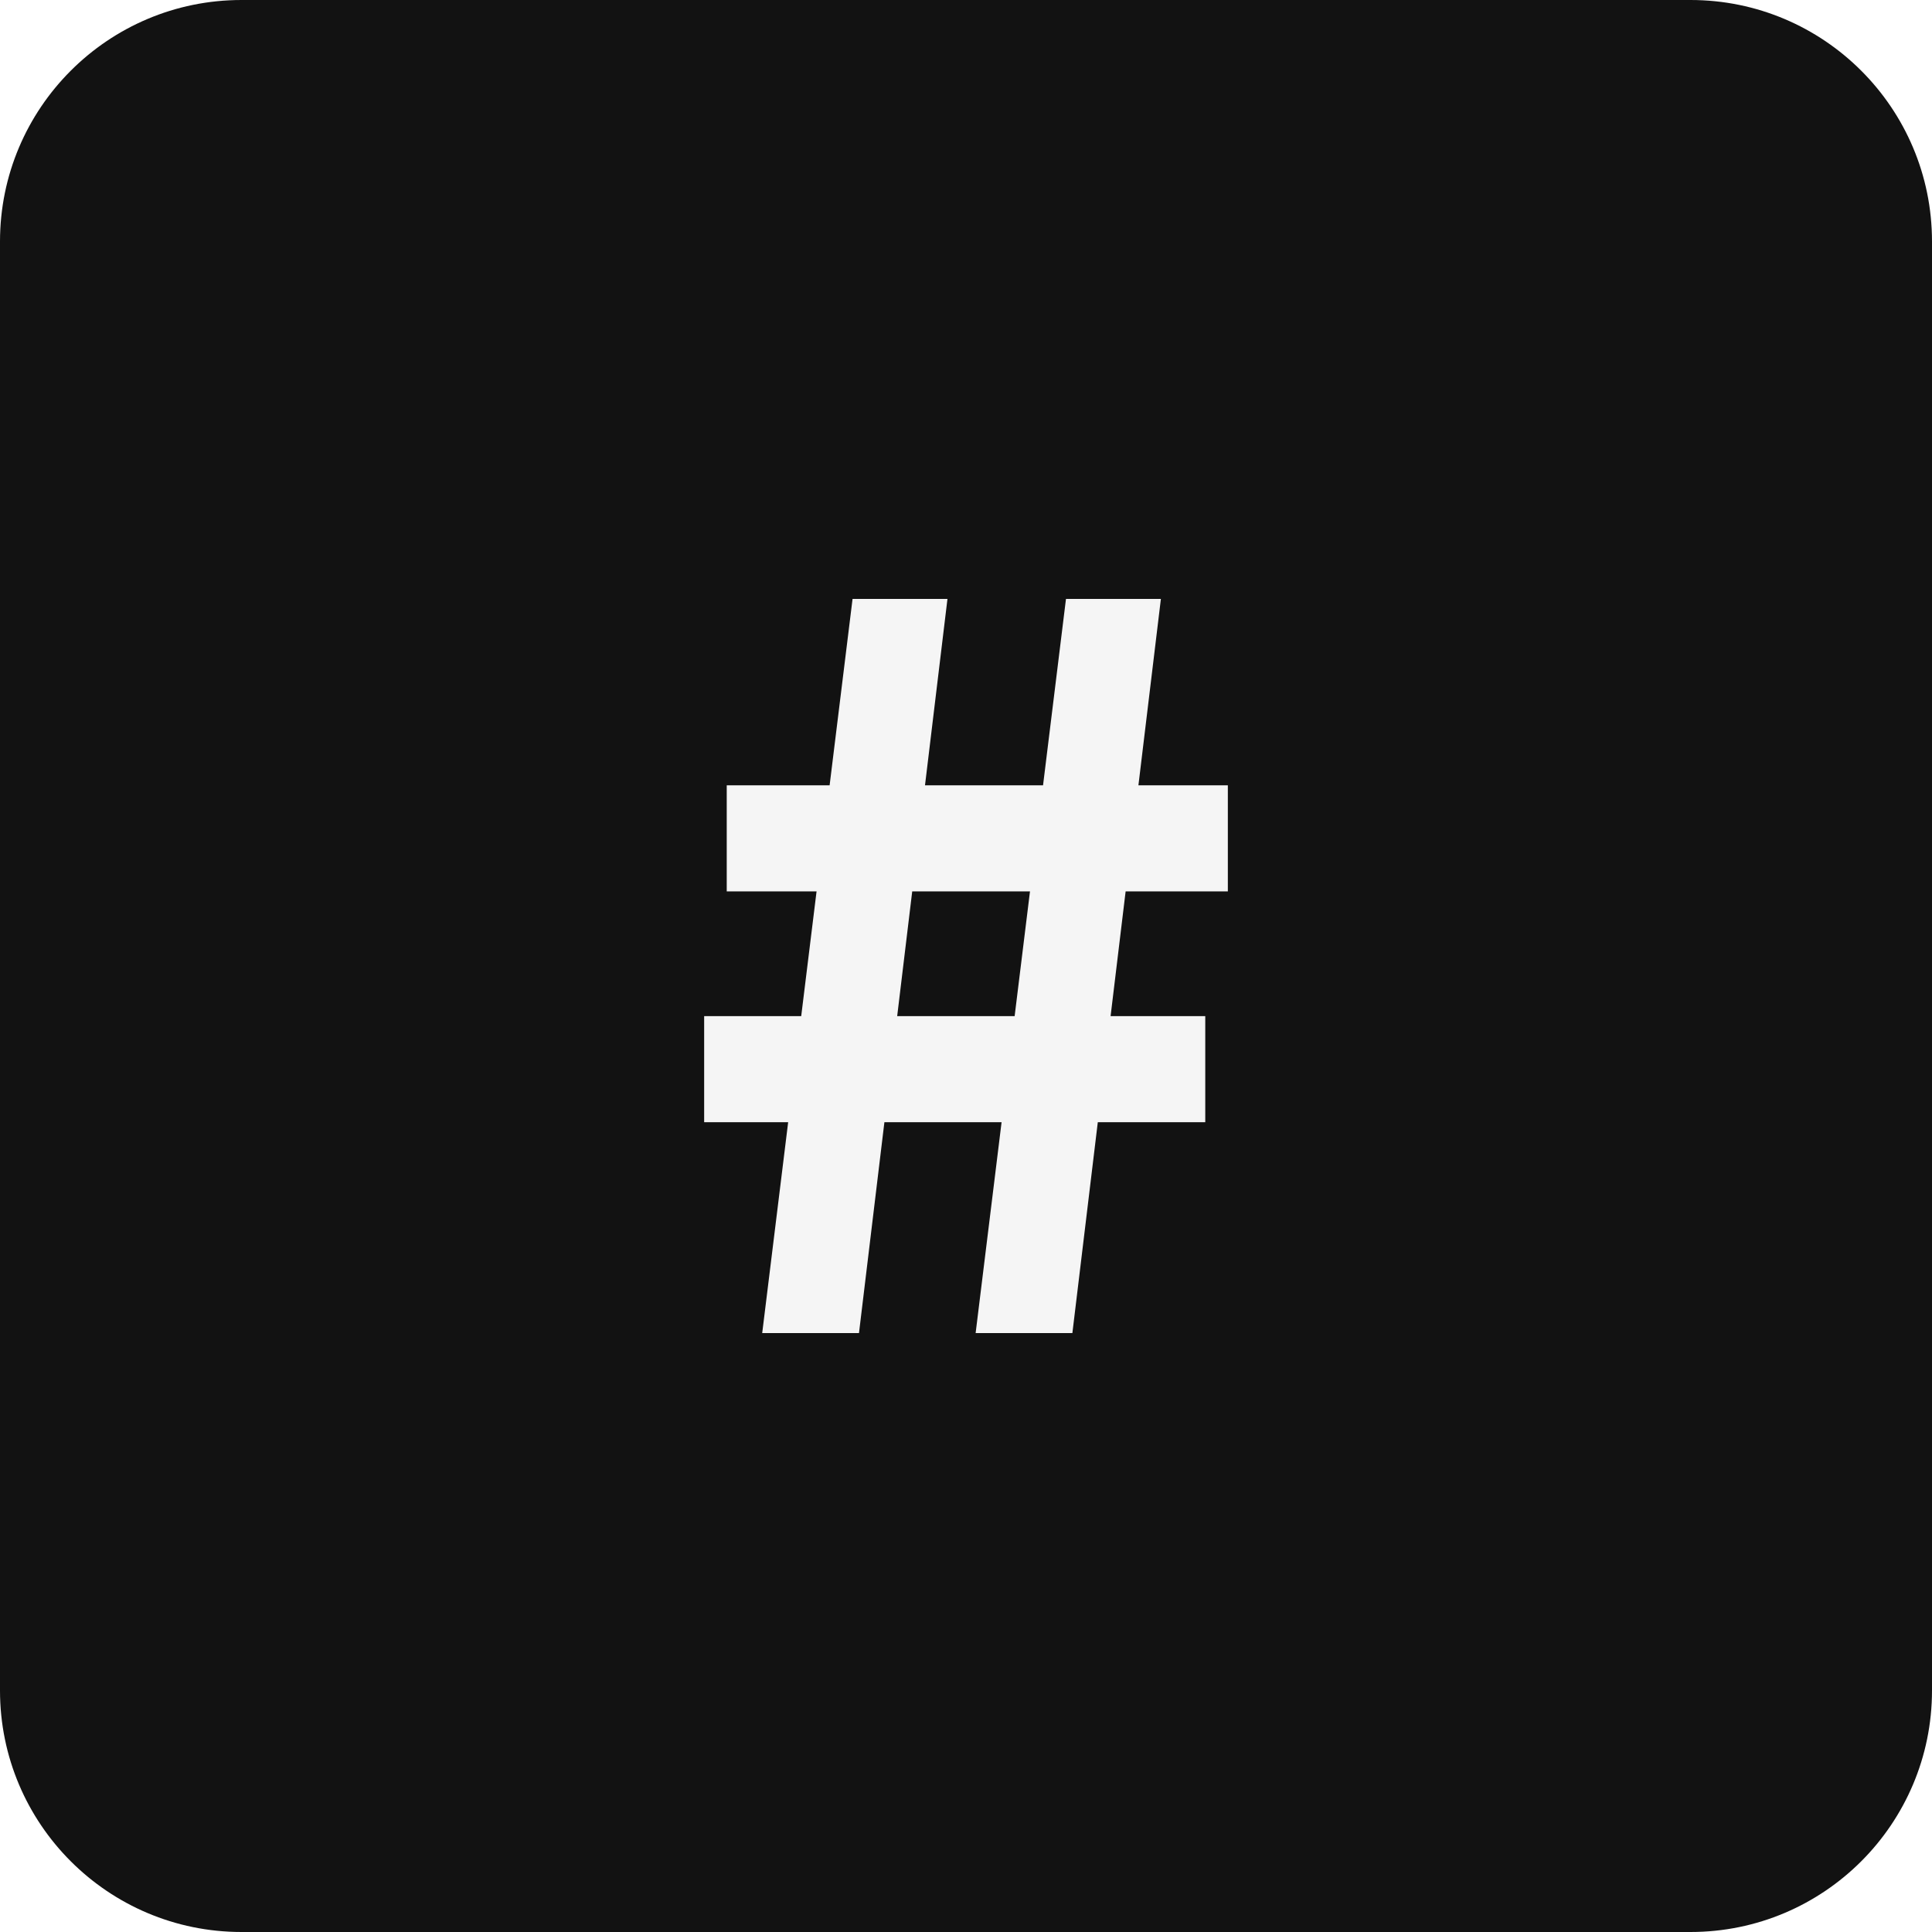
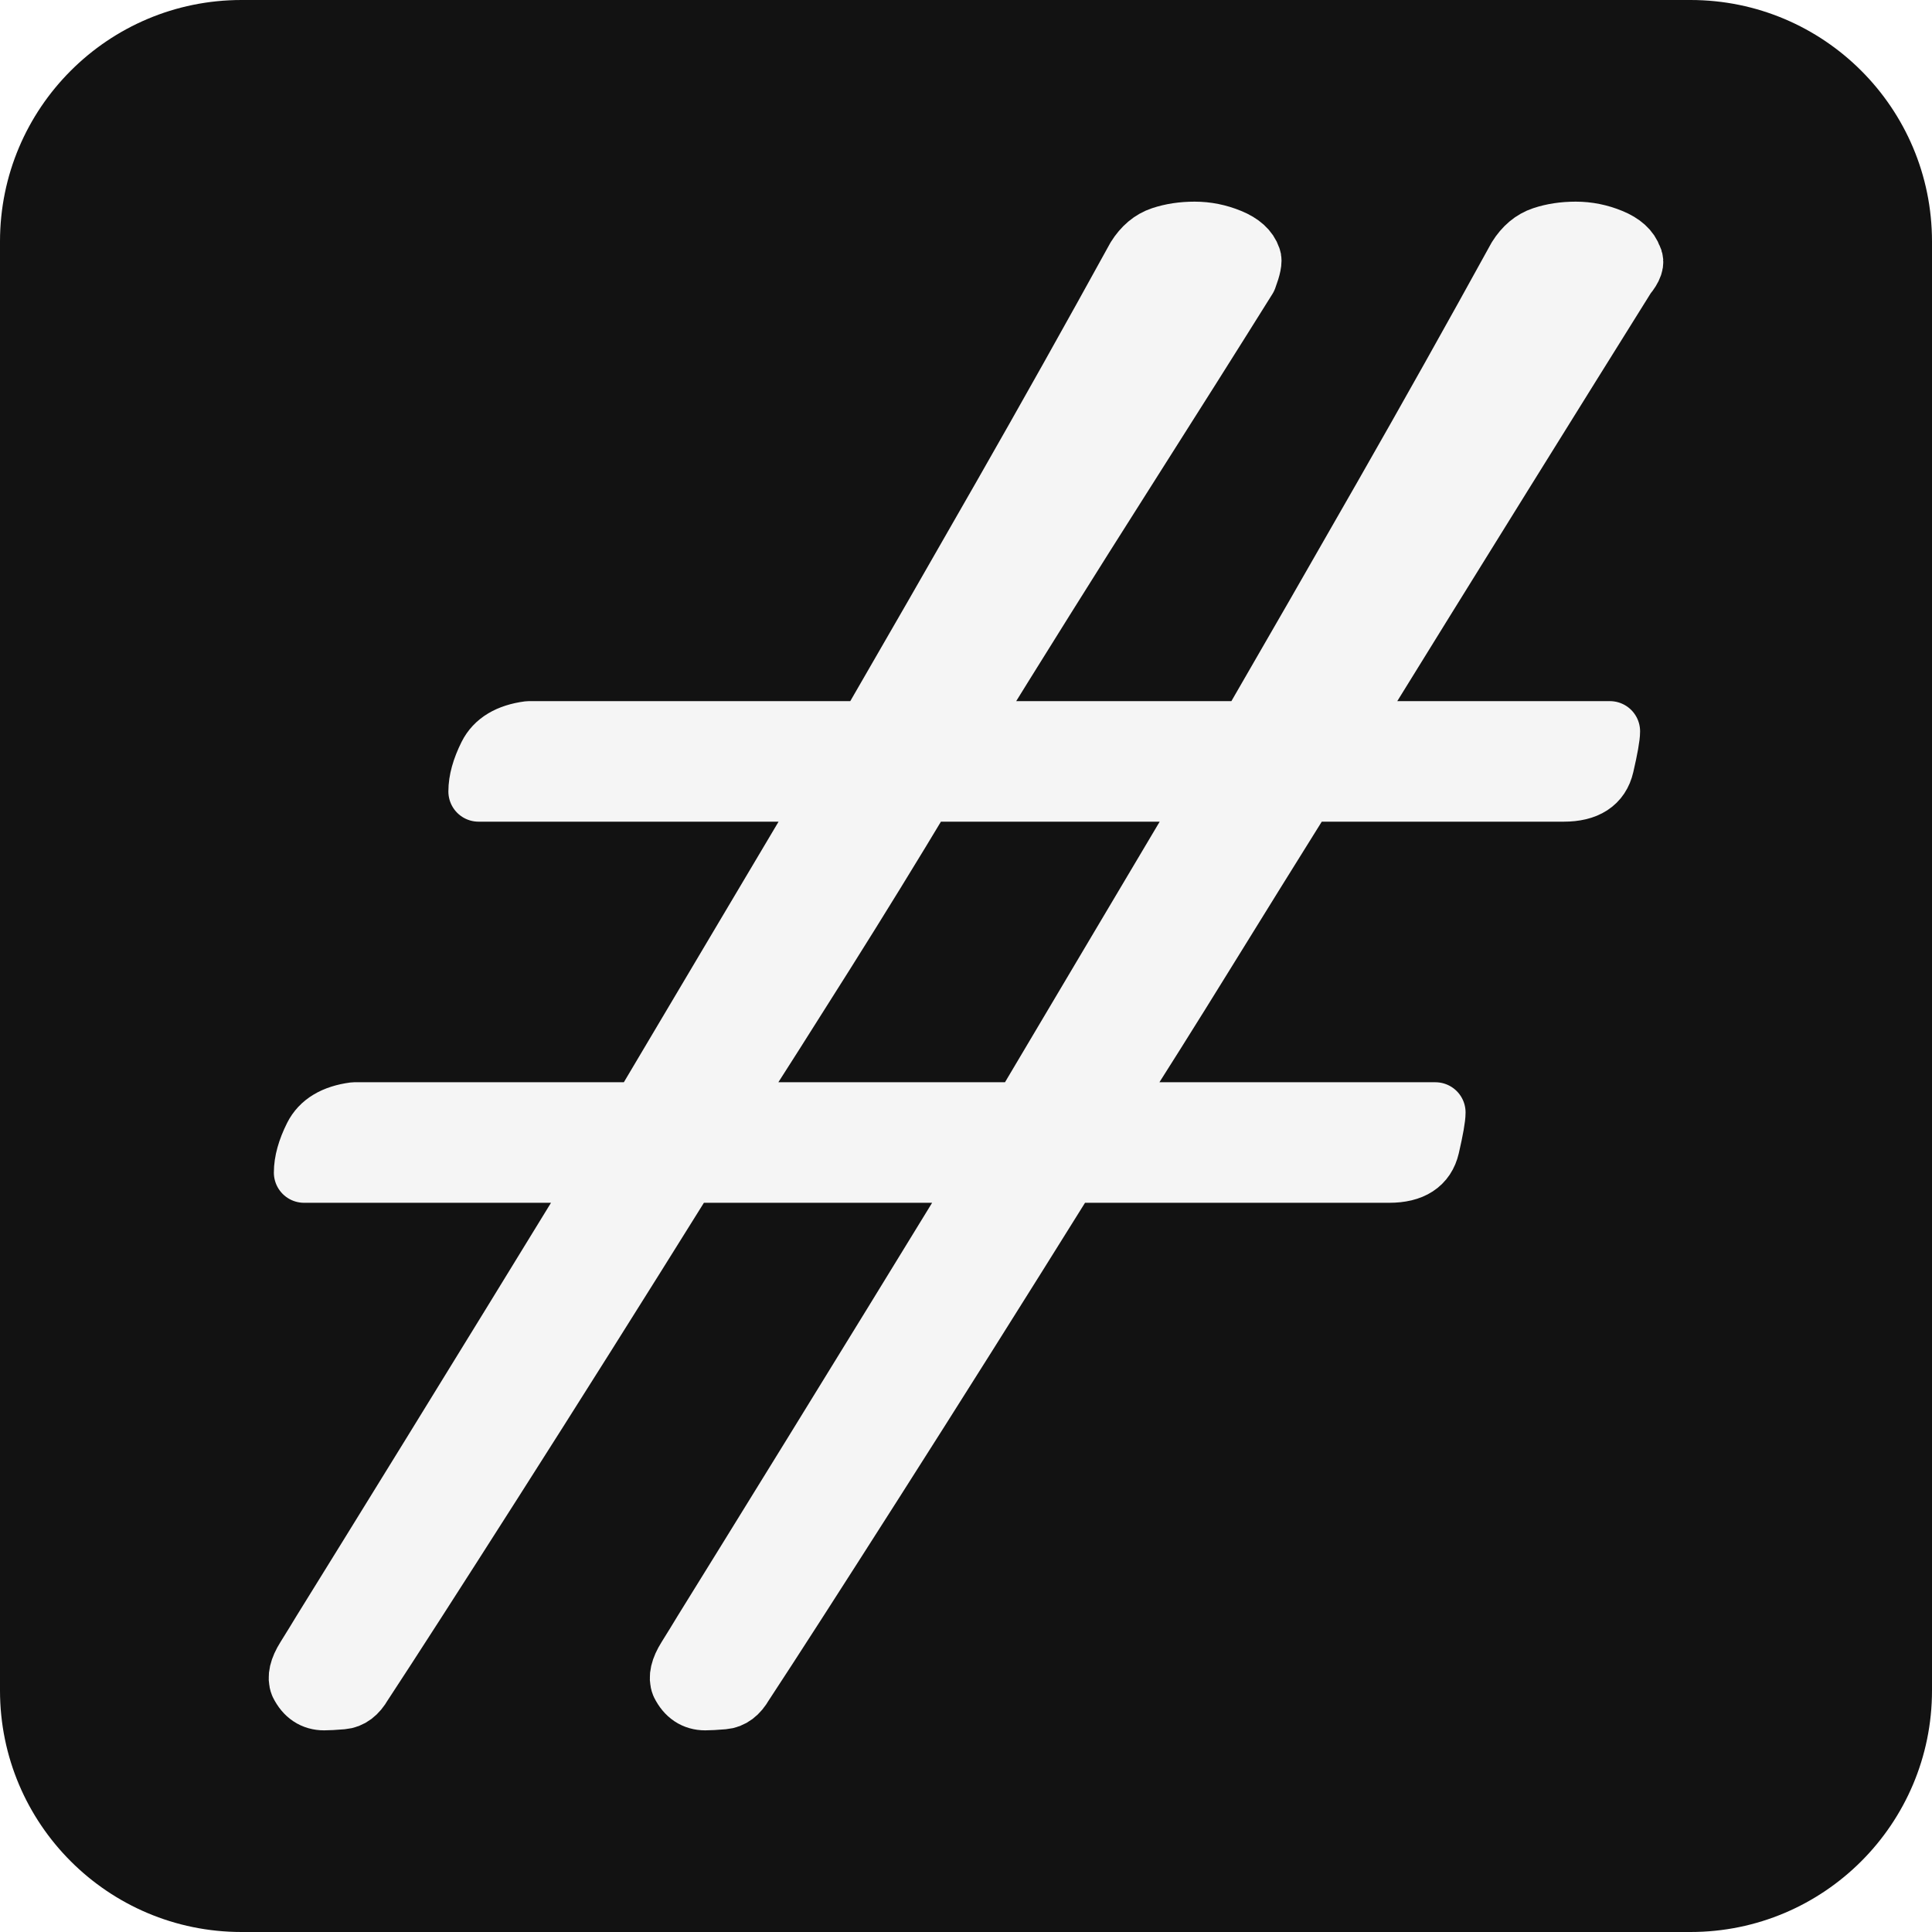
<svg xmlns="http://www.w3.org/2000/svg" viewBox="0 0 64 64">
-   <rect width="64" height="64" rx="8" fill="#121212" />
-   <path d="M32.319 44.16 35.312 19.84H38.456L35.524 44.16ZM25.249 44.16 28.242 19.84H31.386L28.455 44.16ZM24.074 29.529V26.015H40.674V29.529ZM23.326 37.175V33.661H39.926V37.175Z" fill="#f5f5f5" />
+   <rect width="64" height="64" rx="8.0" fill="#121212" />
+   <path d="M11.999 55.788Q11.733 56.254 11.335 56.287Q10.936 56.32 10.737 56.32Q10.205 56.32 9.939 55.788Q9.806 55.456 10.139 54.925Q10.471 54.393 10.67 54.061Q11.866 52.134 14.325 48.147Q16.783 44.16 20.039 38.844H10.072Q10.072 38.313 10.404 37.648Q10.737 36.984 11.733 36.851H21.235Q22.697 34.392 24.292 31.701Q25.887 29.01 27.548 26.219H15.853Q15.853 25.687 16.185 25.023Q16.518 24.358 17.514 24.226H28.744Q30.937 20.438 33.196 16.484Q35.455 12.531 37.648 8.544Q37.98 8.012 38.479 7.846Q38.977 7.68 39.575 7.68Q40.173 7.68 40.738 7.913Q41.303 8.145 41.436 8.544Q41.502 8.677 41.303 9.208Q39.642 11.866 37.15 15.787Q34.658 19.707 31.867 24.226H41.369Q43.562 20.438 45.821 16.484Q48.08 12.531 50.273 8.544Q50.605 8.012 51.104 7.846Q51.602 7.68 52.2 7.68Q52.798 7.68 53.363 7.913Q53.928 8.145 54.061 8.544Q54.194 8.743 53.861 9.142Q52.2 11.8 49.742 15.753Q47.283 19.707 44.492 24.226H53.33Q53.33 24.491 53.13 25.355Q52.931 26.219 51.802 26.219H43.23Q41.569 28.877 39.907 31.568Q38.246 34.259 36.585 36.851H47.549Q47.549 37.117 47.35 37.98Q47.15 38.844 46.021 38.844H35.389Q31.867 44.492 28.943 49.077Q26.02 53.662 24.624 55.788Q24.358 56.254 23.96 56.287Q23.561 56.32 23.362 56.32Q22.83 56.32 22.564 55.788Q22.431 55.456 22.764 54.925Q23.096 54.393 23.295 54.061Q24.491 52.134 26.95 48.147Q29.409 44.16 32.664 38.844H22.764Q19.242 44.492 16.318 49.077Q13.395 53.662 11.999 55.788ZM23.96 36.851H33.861Q35.322 34.392 36.917 31.701Q38.512 29.01 40.173 26.219H30.605Q29.01 28.877 27.315 31.568Q25.621 34.259 23.96 36.851Z" fill="#f5f5f5" stroke="#f5f5f5" stroke-width="2" stroke-linejoin="round" stroke-linecap="round" />
</svg>
